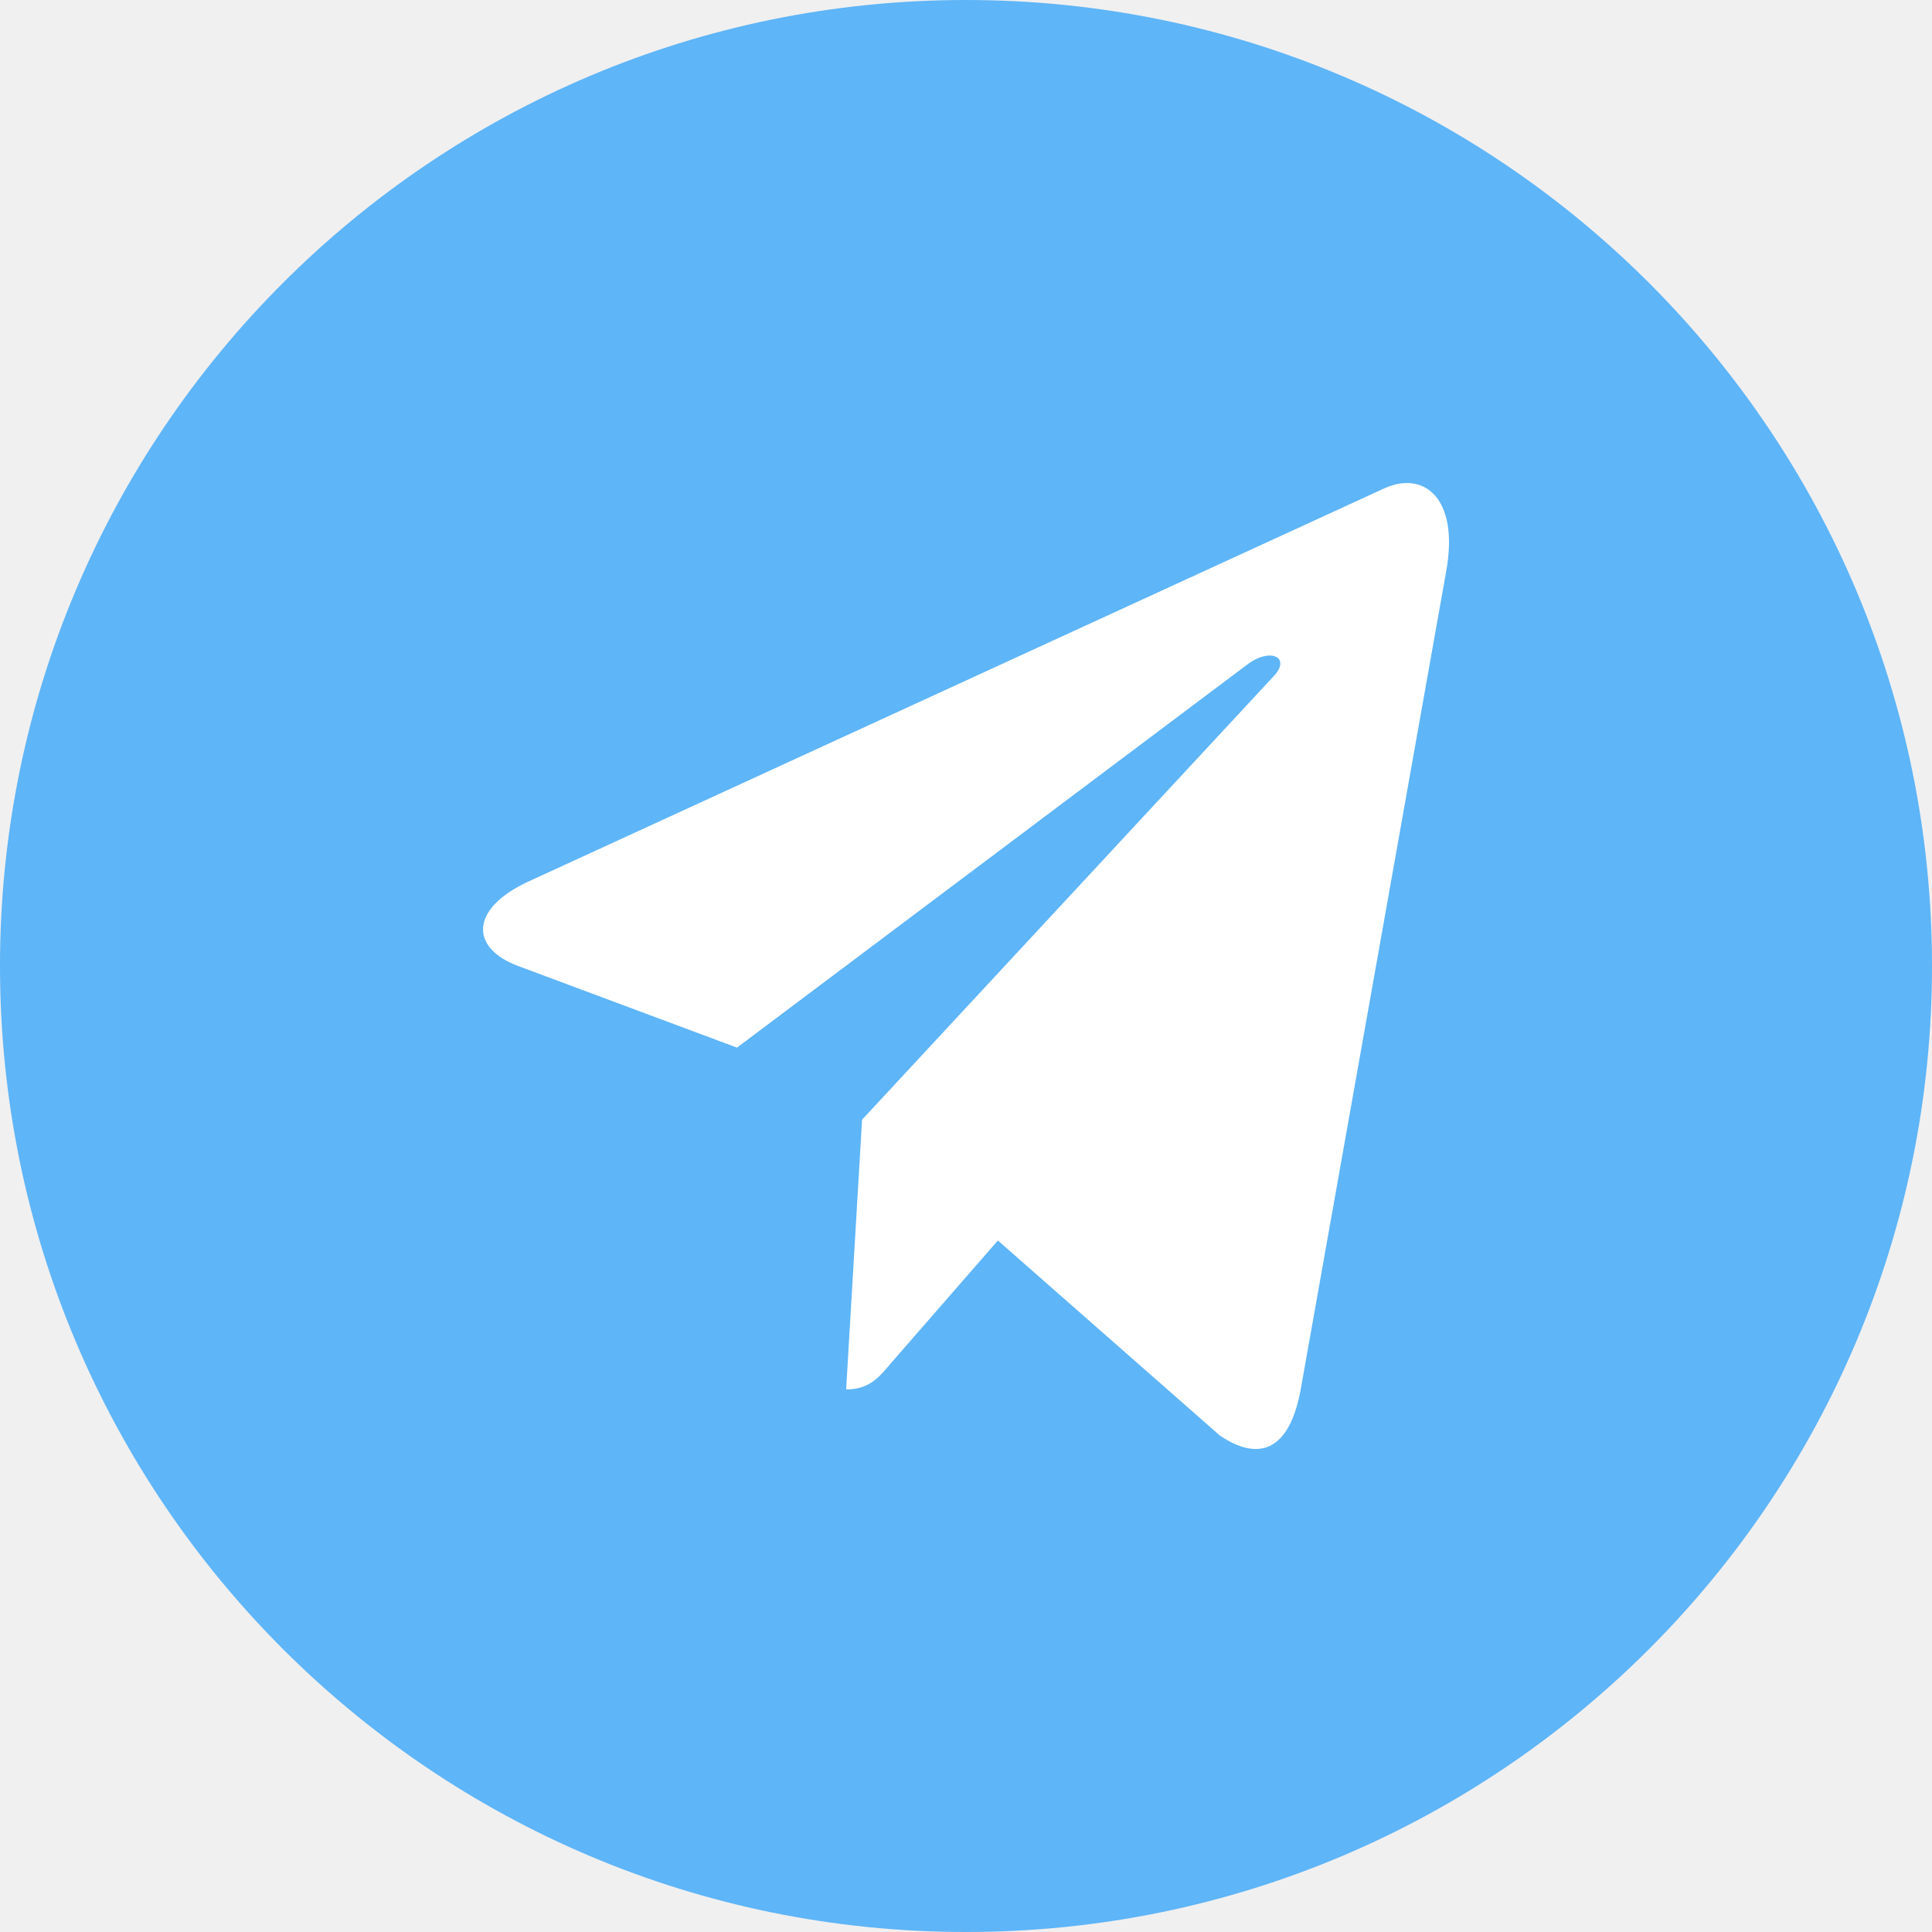
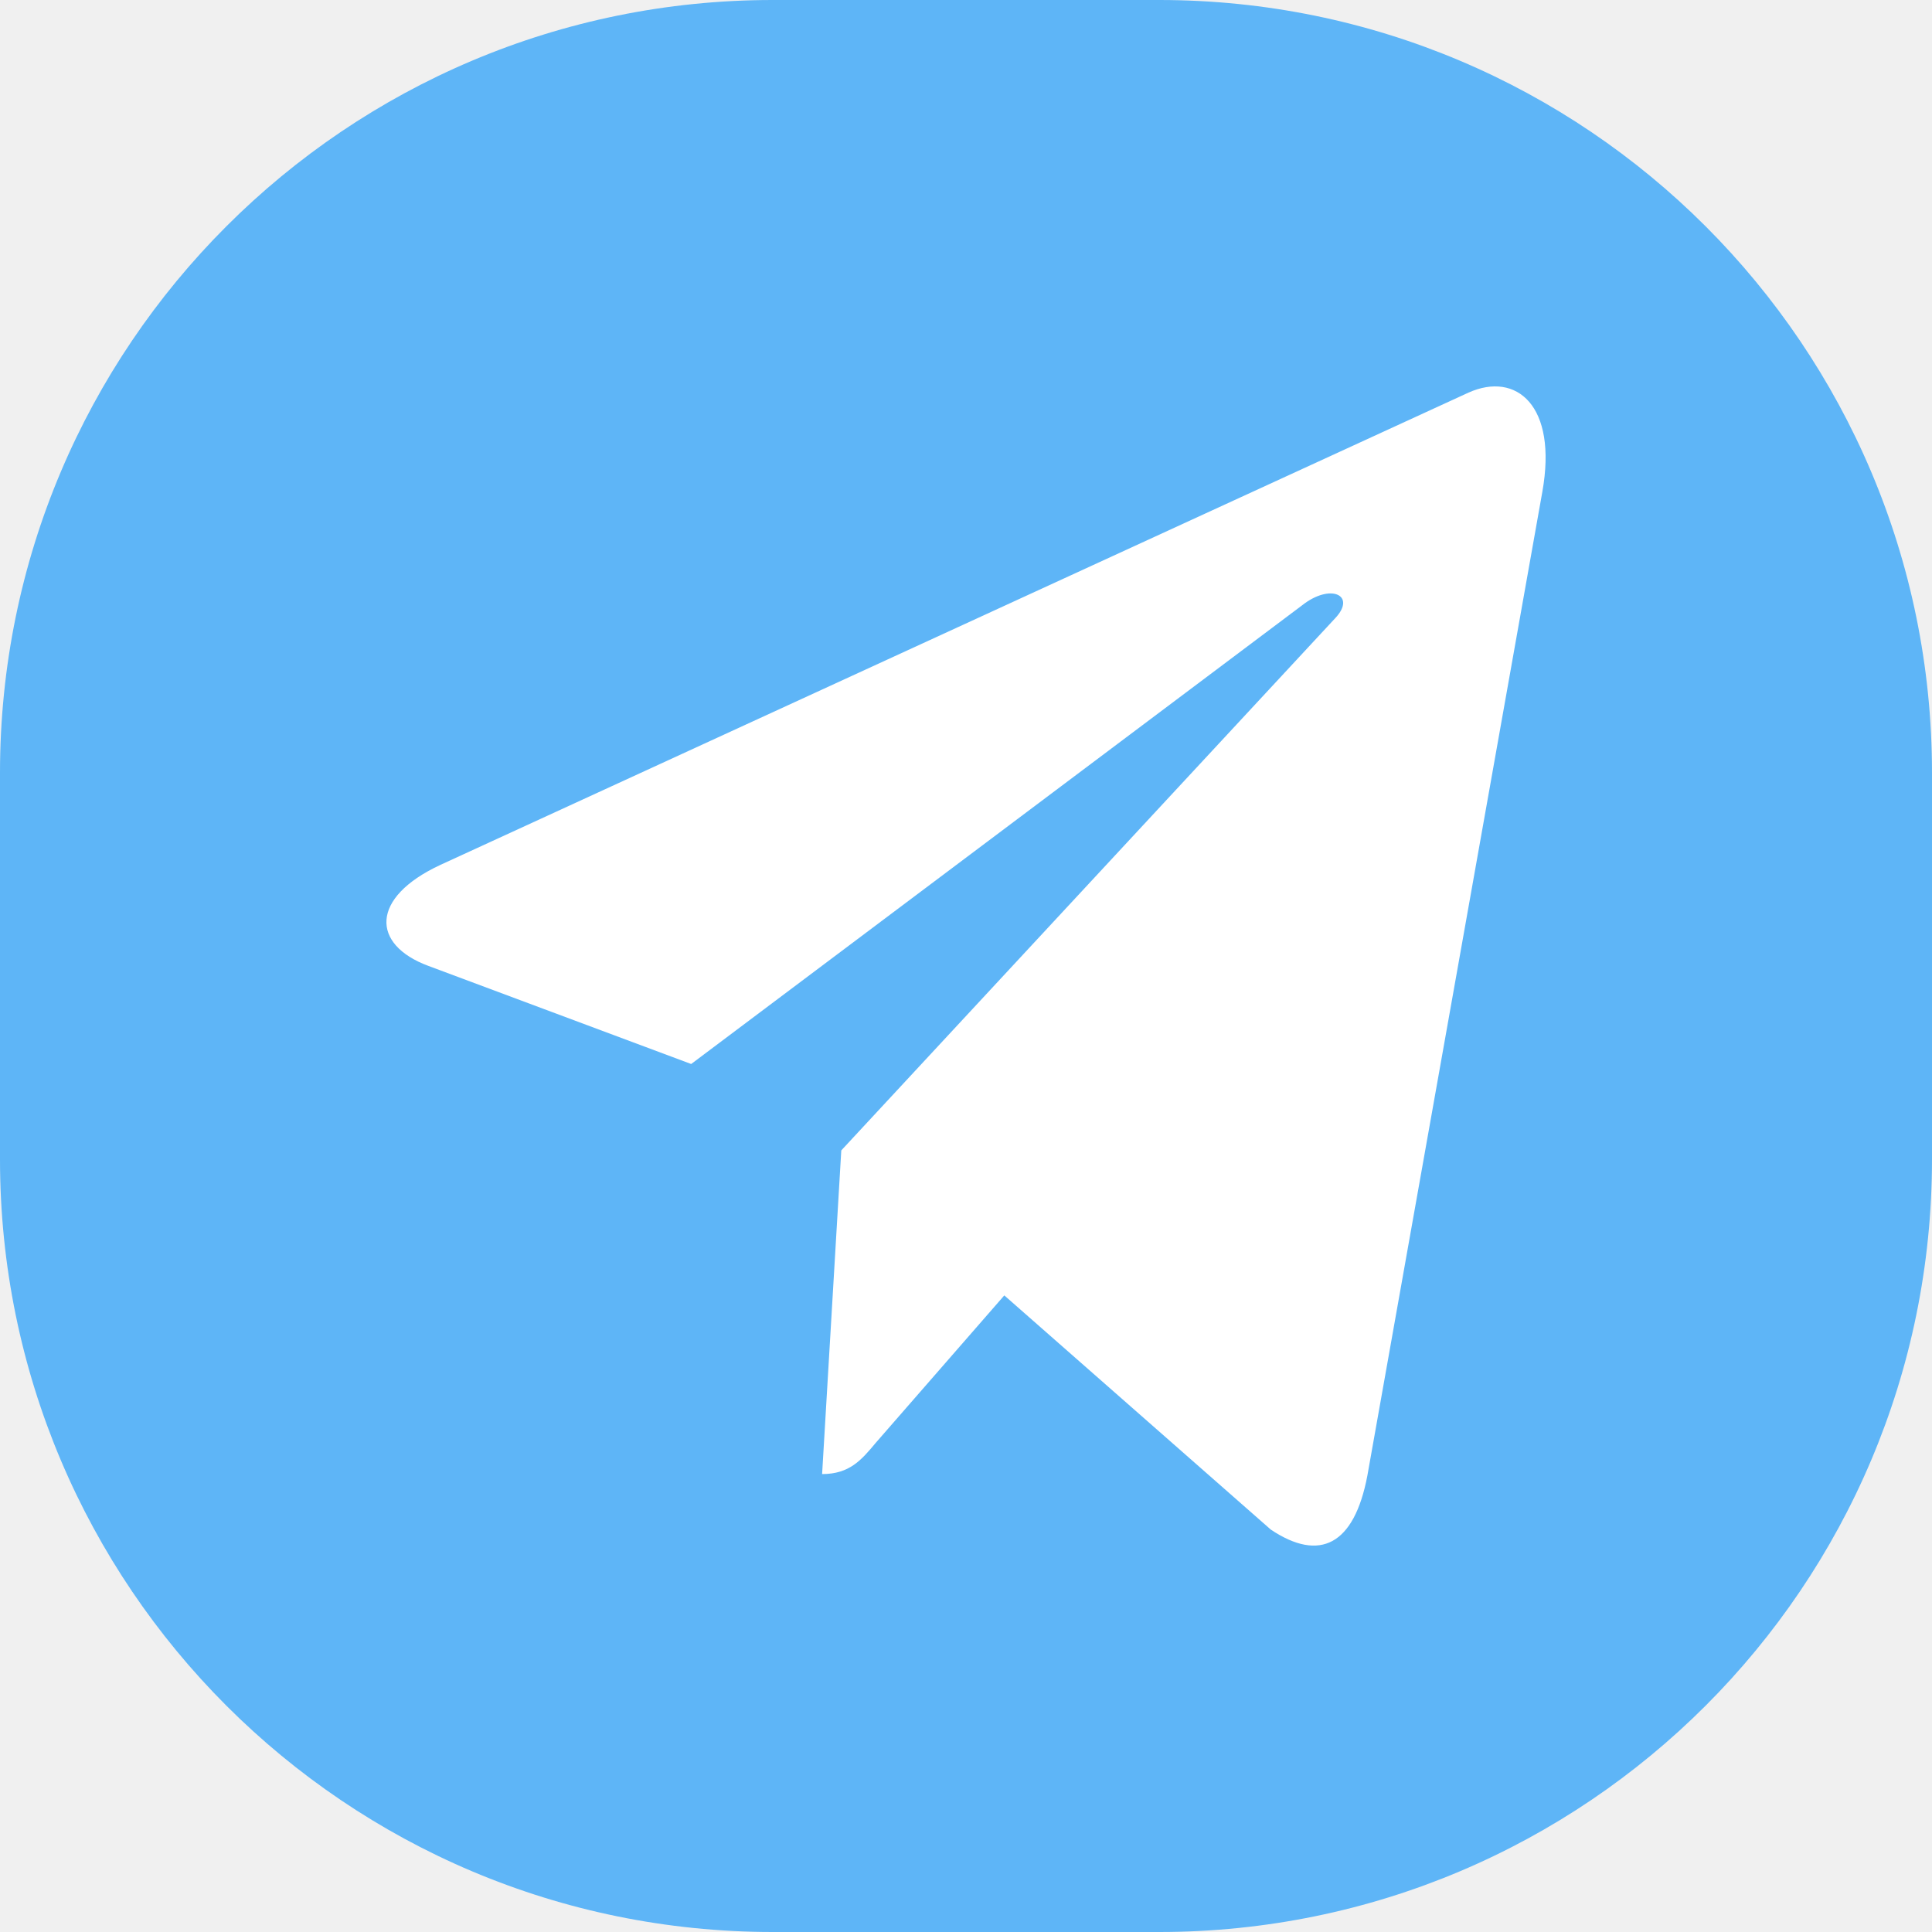
- <svg xmlns="http://www.w3.org/2000/svg" width="24" height="24" viewBox="0 0 24 24" fill="none">
-   <rect width="24" height="24" rx="12" fill="#5EB5F7" />
-   <path d="M17.966 7.092L16.155 17.276C16.018 17.994 15.662 18.173 15.156 17.835L12.396 15.41L11.065 16.937C10.918 17.113 10.795 17.26 10.511 17.26L10.709 13.909L15.823 8.399C16.045 8.163 15.775 8.032 15.477 8.268L9.155 13.014L6.434 11.999C5.842 11.778 5.831 11.293 6.557 10.954L17.202 6.064C17.695 5.844 18.127 6.195 17.966 7.092Z" fill="white" />
+ <svg xmlns="http://www.w3.org/2000/svg" width="40" height="40" viewBox="0 0 40 40" fill="none">
+   <rect width="40" height="40" rx="16" fill="#5EB5F7" />
+   <path d="M31.932 10.185L28.31 30.551C28.037 31.989 27.324 32.346 26.311 31.669L20.793 26.82L18.13 29.874C17.836 30.226 17.589 30.519 17.021 30.519L17.418 23.818L27.645 12.798C28.09 12.325 27.549 12.063 26.954 12.536L14.31 22.029L8.867 19.997C7.683 19.557 7.662 18.586 9.113 17.909L30.405 8.128C31.39 7.687 32.253 8.39 31.932 10.185Z" fill="white" />
</svg>
